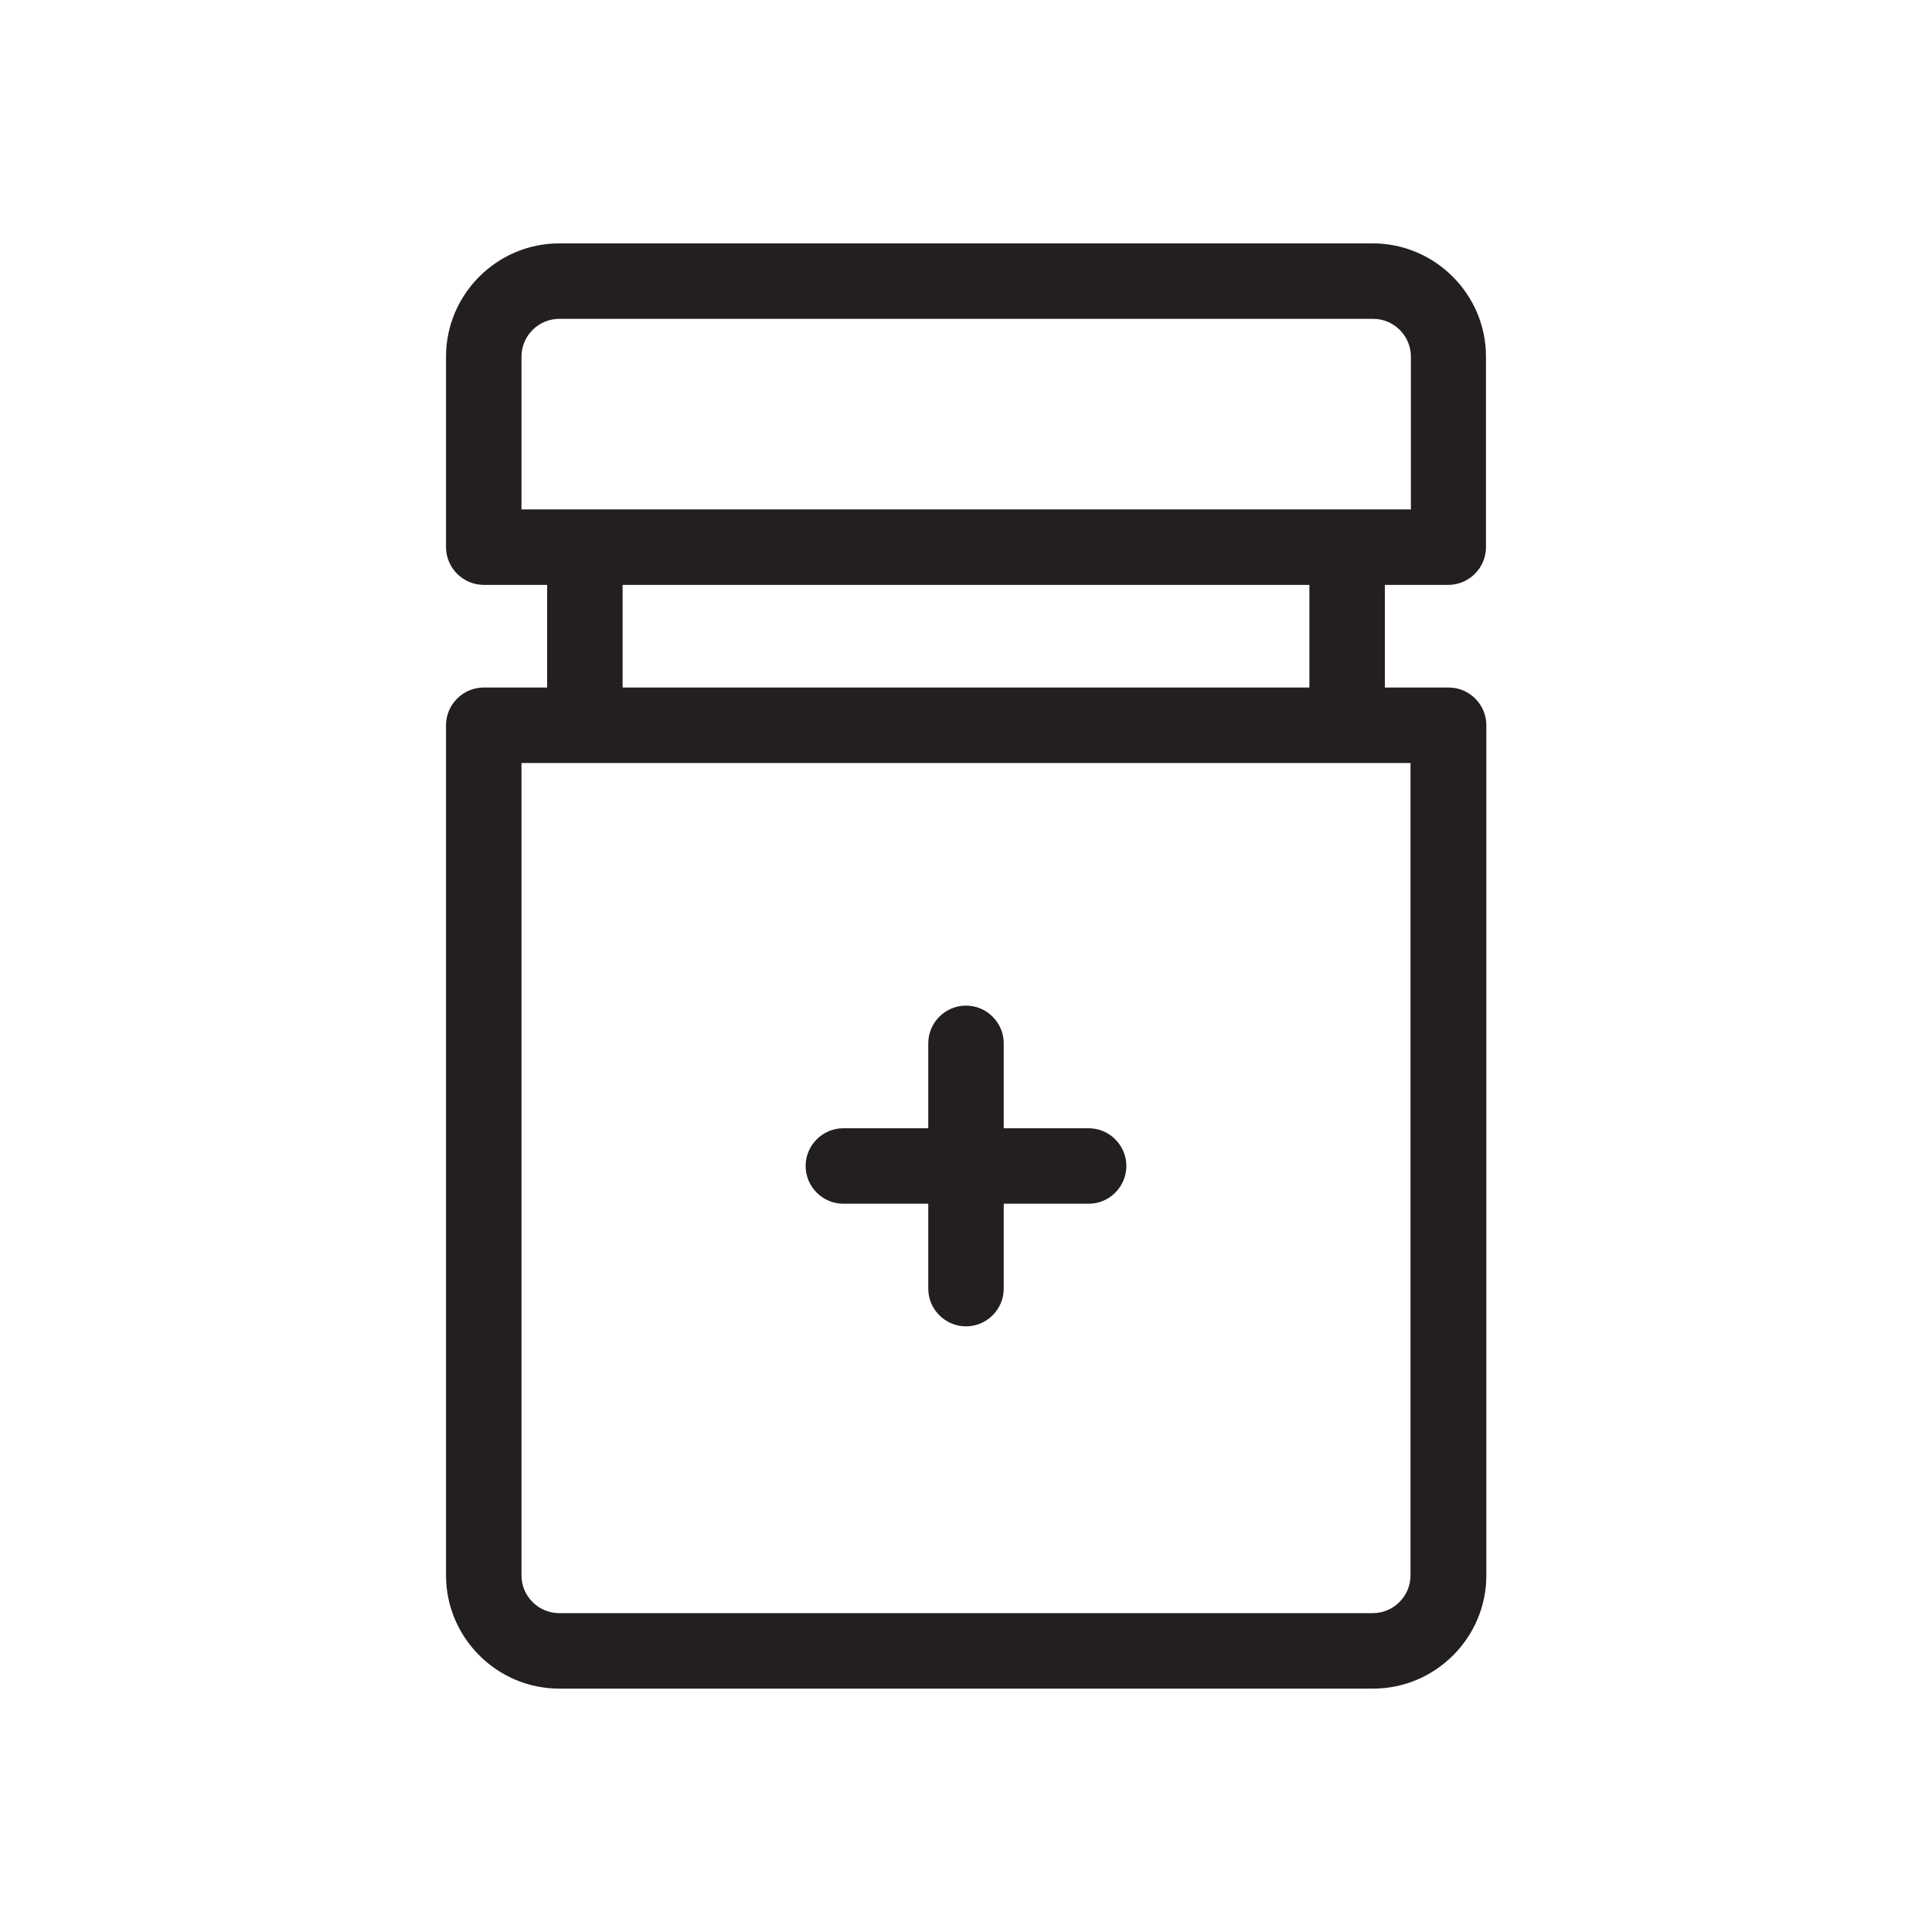
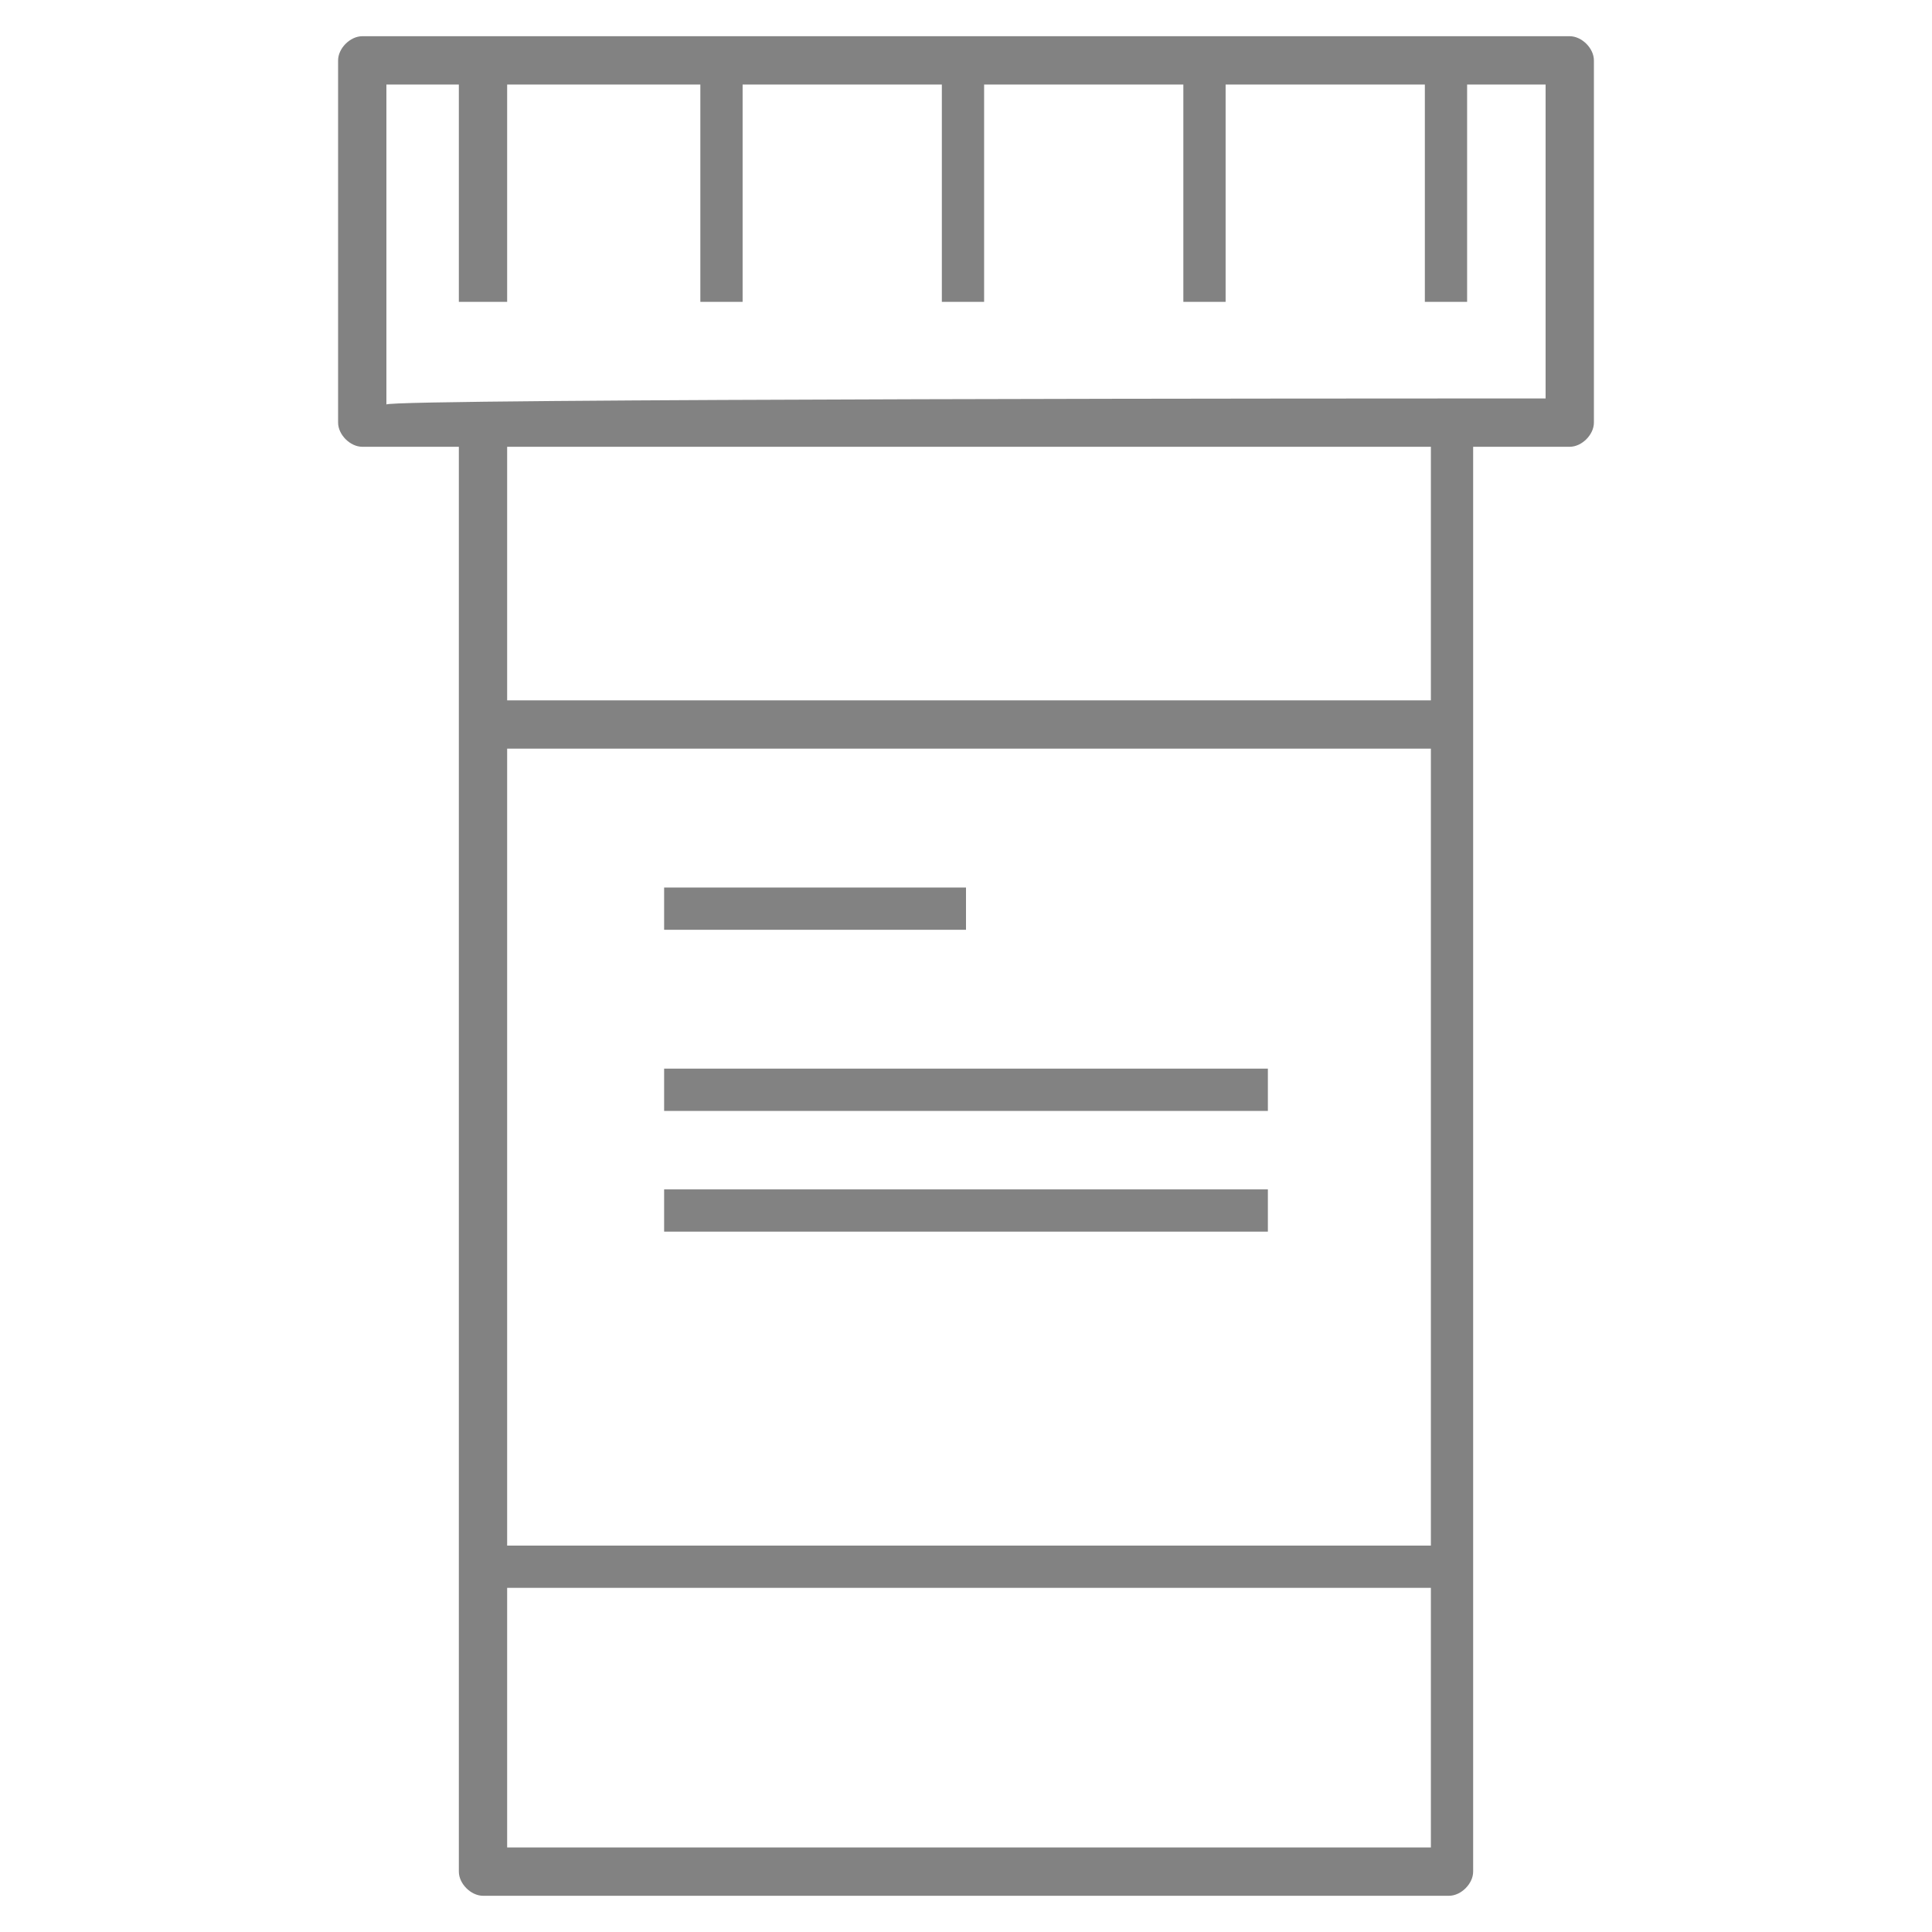
- <svg xmlns="http://www.w3.org/2000/svg" id="Layer_1" style="enable-background:new 0 0 512 512;" version="1.1" viewBox="0 0 512 512" xml:space="preserve">
+ <svg xmlns="http://www.w3.org/2000/svg" version="1.1" id="Layer_1" x="0px" y="0px" viewBox="0 0 32 32" style="enable-background:new 0 0 32 32;" xml:space="preserve">
  <style type="text/css">
- 	.st0{fill:#231F20;}
+ 	.st0{fill:#828282;}
+ 	.st1{fill:none;}
</style>
-   <g>
-     <path class="st0" d="M288.5,299H266v-22.5c0-5.5-4.5-10-10-10s-10,4.5-10,10V299h-22.5c-5.5,0-10,4.5-10,10s4.5,10,10,10H246v22.5   c0,5.5,4.5,10,10,10s10-4.5,10-10V319h22.5c5.5,0,10-4.5,10-10S294,299,288.5,299z" />
-     <path class="st0" d="M383.8,155c5.5,0,10-4.5,10-10V94.5c0-16.5-13.5-30-30-30H148.2c-16.5,0-30,13.5-30,30V145c0,5.5,4.5,10,10,10   H145v27.2h-16.8c-5.5,0-10,4.5-10,10v225.3c0,16.5,13.5,30,30,30h215.7c16.5,0,30-13.5,30-30V192.2c0-5.5-4.5-10-10-10H367V155   H383.8z M138.2,94.5c0-5.5,4.5-10,10-10h215.7c5.5,0,10,4.5,10,10V135H357H155h-16.8V94.5z M373.8,417.5c0,5.5-4.5,10-10,10H148.2   c-5.5,0-10-4.5-10-10V202.2H155h202h16.8V417.5z M347,182.2H165V155h182V182.2z" />
-   </g>
+   <path id="pill--bottle--01" class="st0" d="M24,31.4H8c-0.2,0-0.4-0.2-0.4-0.4V7.4H6C5.8,7.4,5.6,7.2,5.6,7V1c0-0.2,0.2-0.4,0.4-0.4  h20c0.2,0,0.4,0.2,0.4,0.4v6c0,0.2-0.2,0.4-0.4,0.4h-1.6V31C24.4,31.2,24.2,31.4,24,31.4z M8.4,30.6h15.3v-4.3H8.4V30.6z M8.4,25.6  h15.3V12.4H8.4V25.6z M8.4,11.6h15.3V7.4H8.4V11.6z M24,6.6h1.6V1.4h-1.3V5h-0.7V1.4h-3.3V5h-0.7V1.4h-3.3V5h-0.7V1.4h-3.3V5h-0.7  V1.4H8.4V5H7.6V1.4H6.4v5.3C6.4,6.6,24,6.6,24,6.6z M21,20.4H11v-0.7h10V20.4z M21,18.4H11v-0.7h10V18.4z M16,15.4h-5v-0.7h5V15.4z" />
+   <rect id="_Transparent_Rectangle" class="st1" width="32" height="32" />
</svg>
